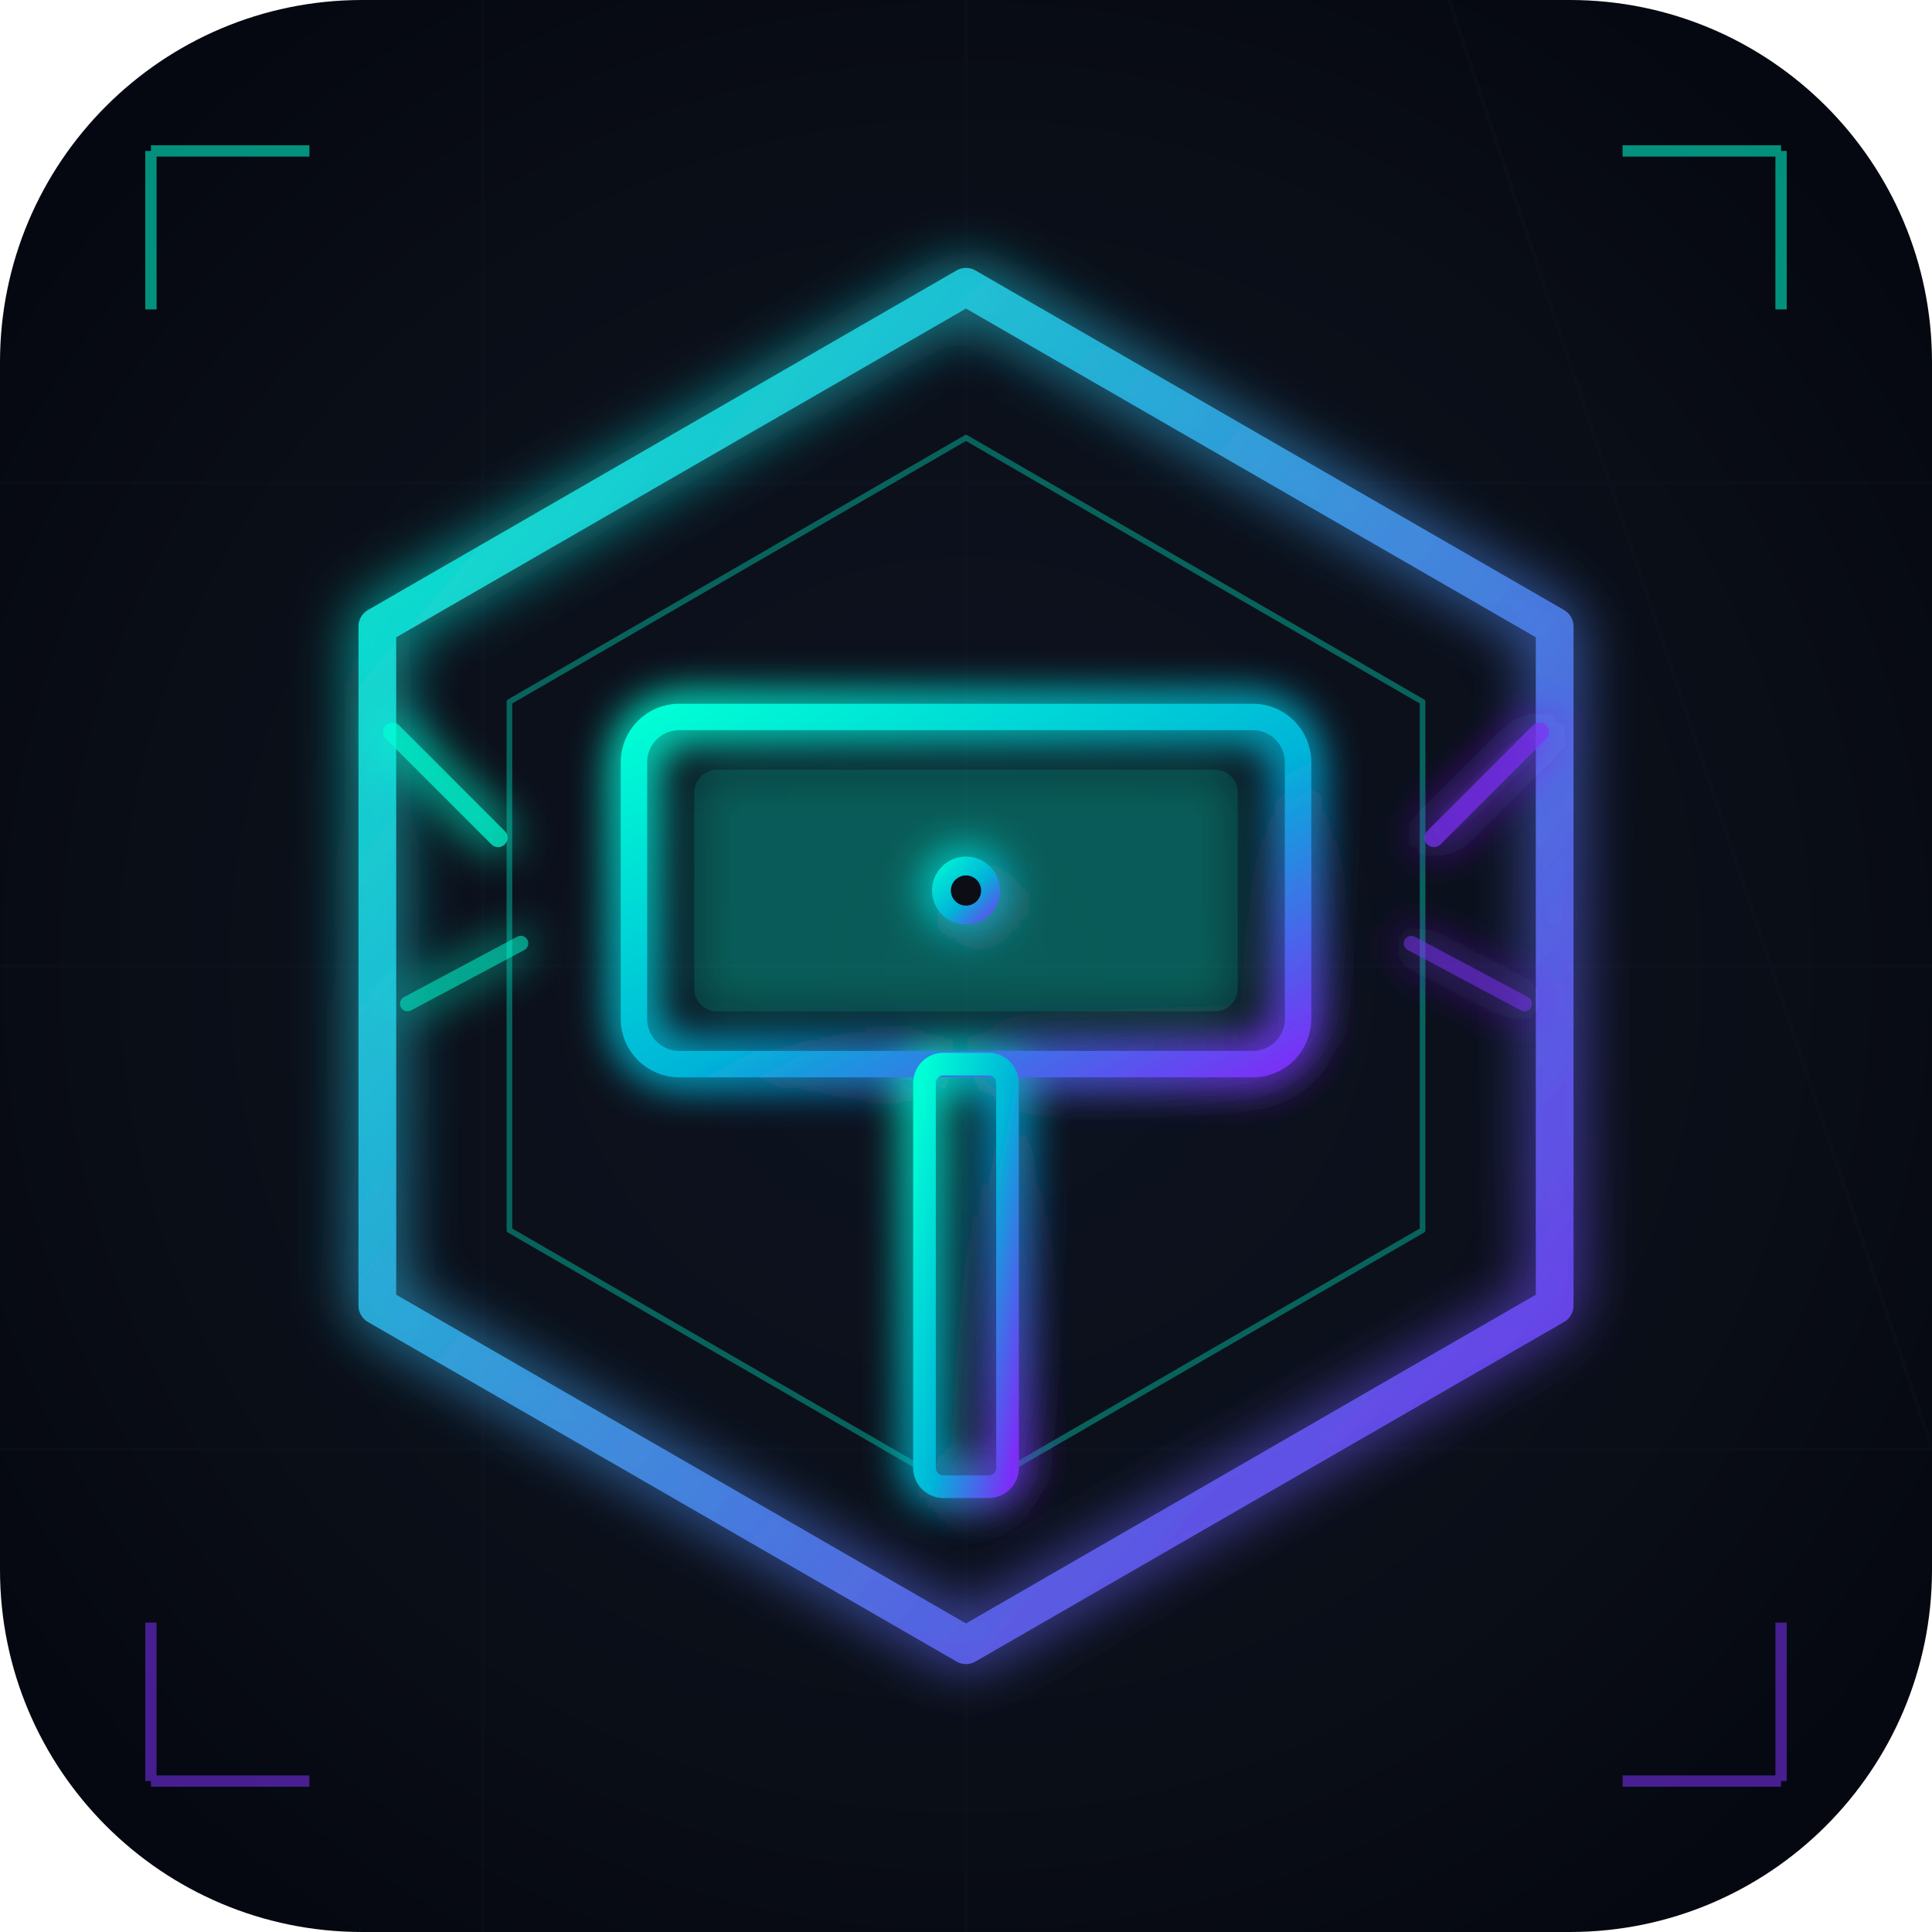
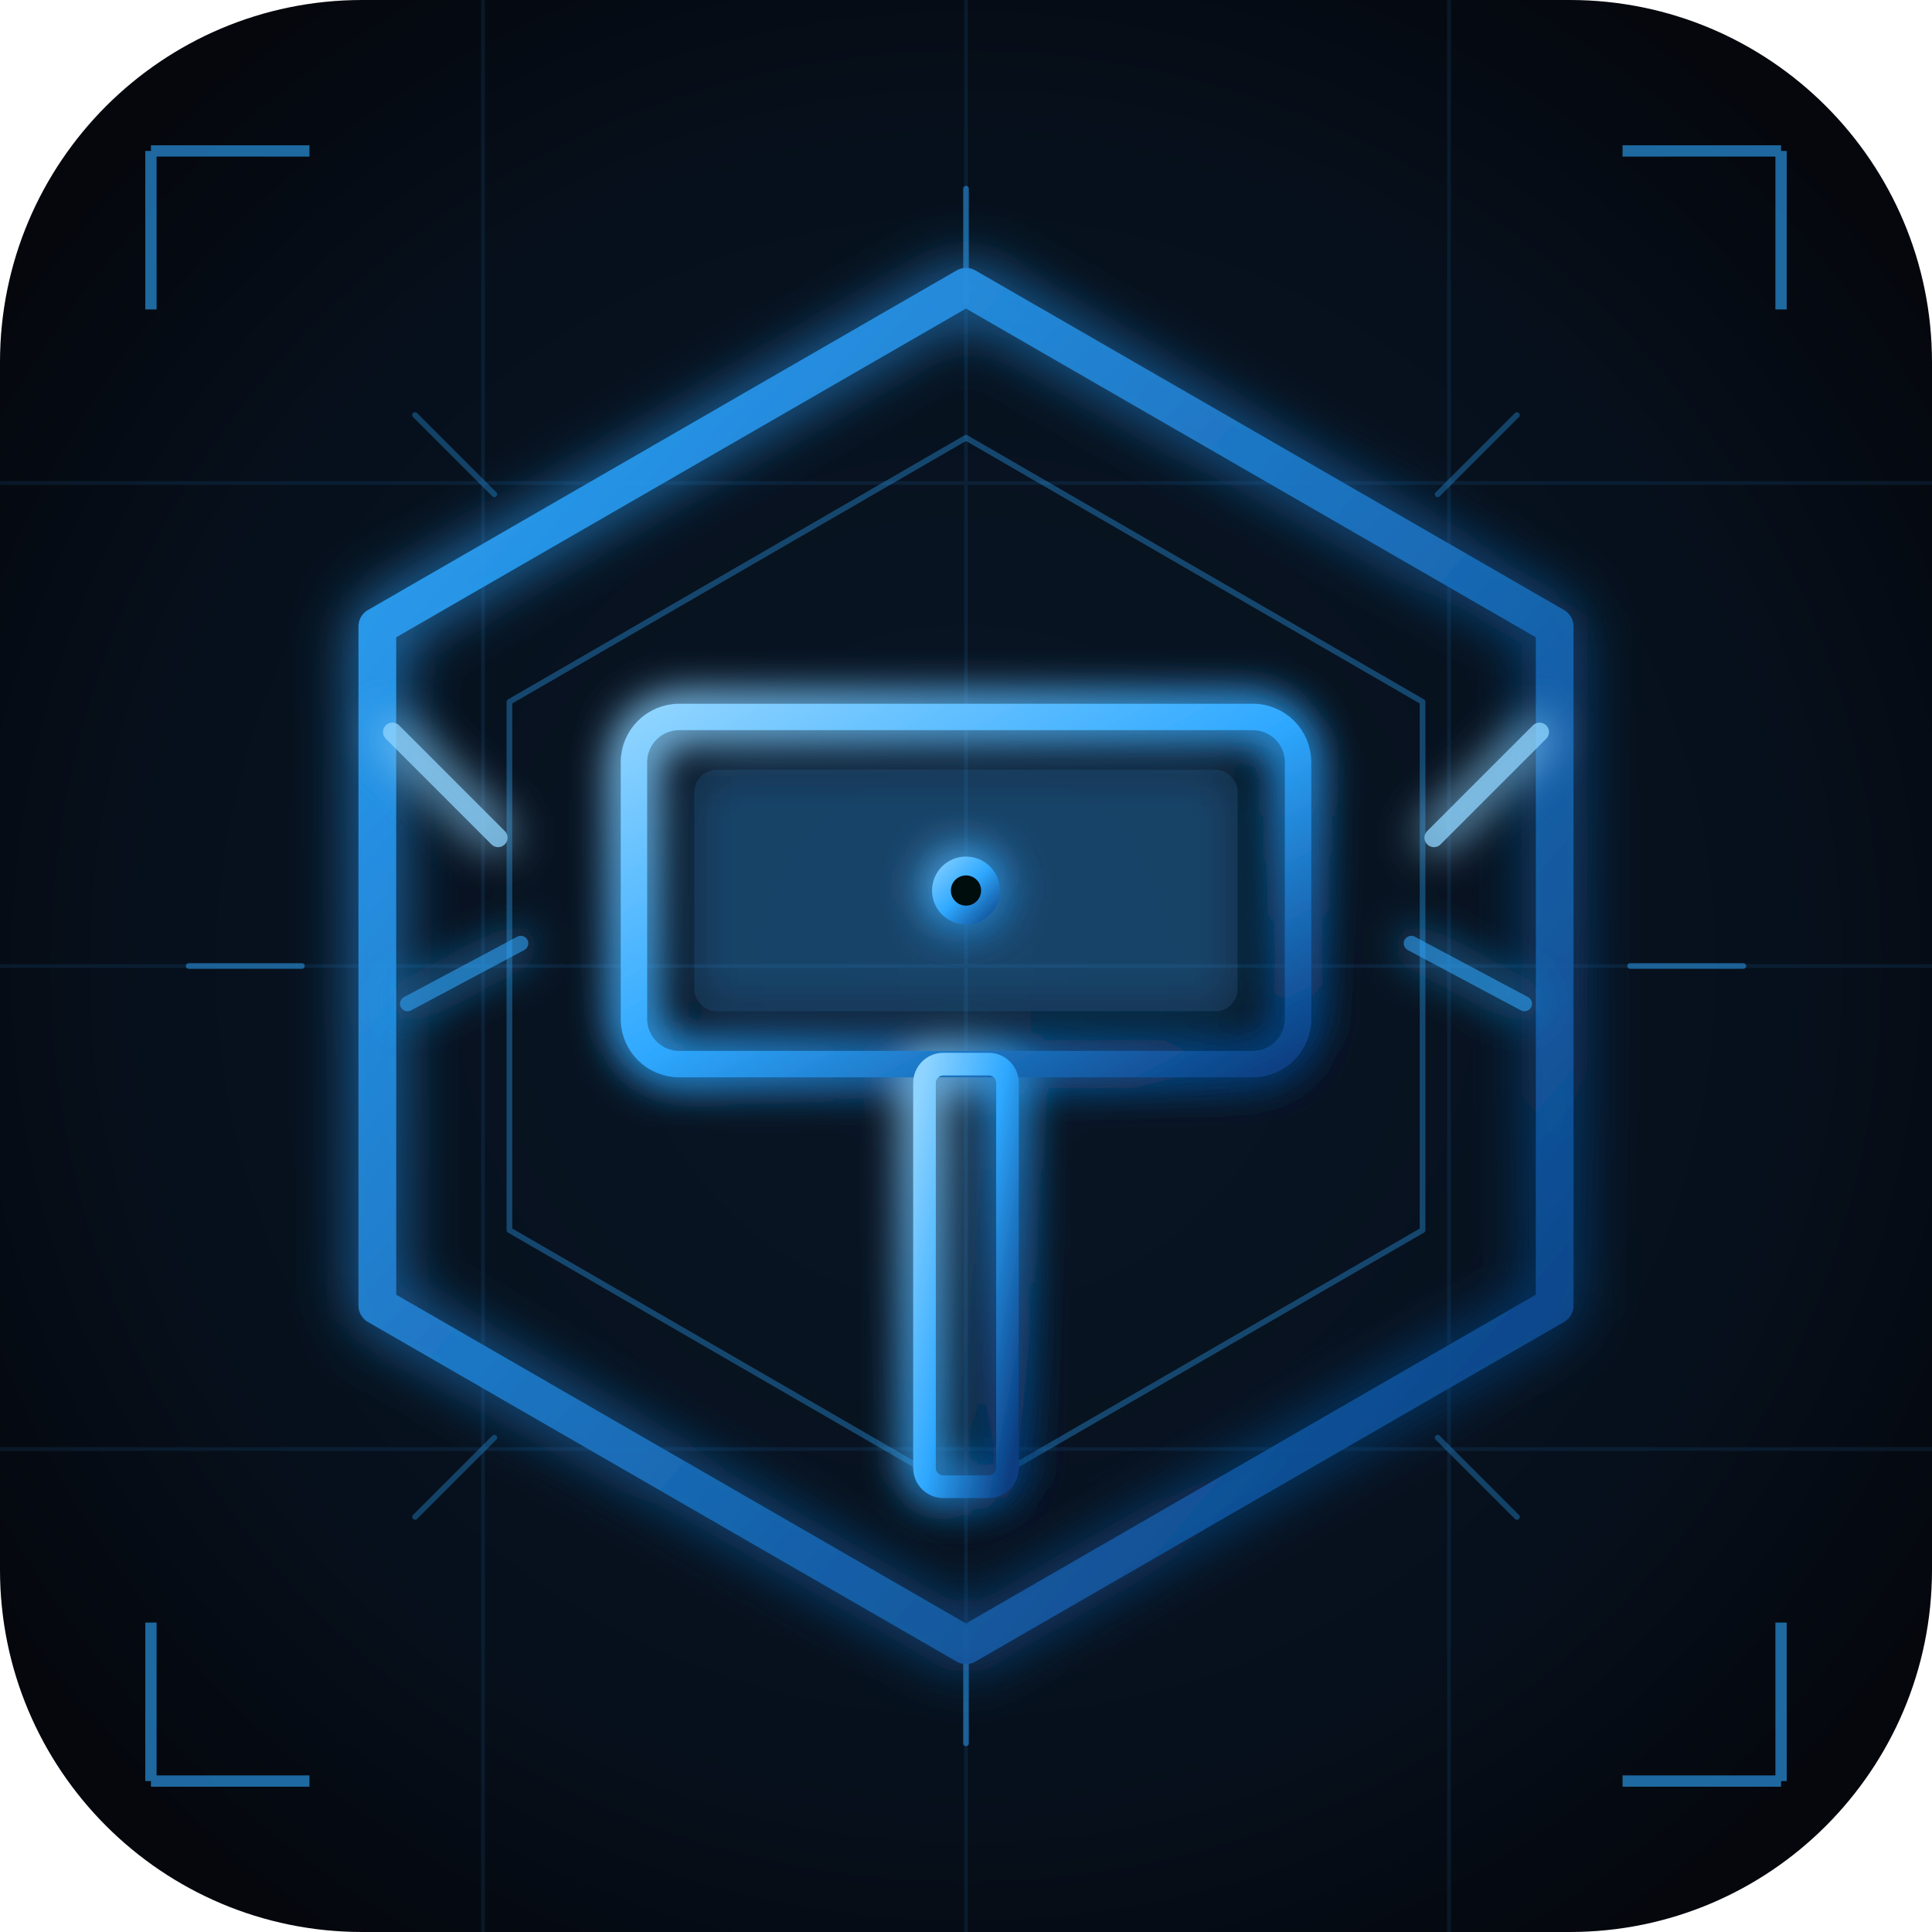
<svg xmlns="http://www.w3.org/2000/svg" viewBox="0 0 512 512" width="512" height="512">
  <defs>
    <radialGradient id="lg-bg" cx="50%" cy="50%" r="60%">
-       <stop offset="0%" style="stop-color:#0d1321" />
-       <stop offset="70%" style="stop-color:#0a0e17" />
-       <stop offset="100%" style="stop-color:#050810" />
+       <stop offset="0%" style="stop-color:#0a1626" />
+       <stop offset="70%" style="stop-color:#06101c" />
+       <stop offset="100%" style="stop-color:#05070d" />
    </radialGradient>
-     <linearGradient id="lg-glow" x1="0%" y1="0%" x2="100%" y2="100%">
-       <stop offset="0%" style="stop-color:#00ffd5" />
-       <stop offset="55%" style="stop-color:#00b4d8" />
-       <stop offset="100%" style="stop-color:#7b2ff7" />
+     <linearGradient id="lg-accent" x1="0%" y1="0%" x2="100%" y2="100%">
+       <stop offset="0%" style="stop-color:#8fd4ff" />
+       <stop offset="50%" style="stop-color:#2ea8ff" />
+       <stop offset="100%" style="stop-color:#0a3d80" />
    </linearGradient>
    <linearGradient id="lg-hex" x1="0%" y1="0%" x2="100%" y2="100%">
-       <stop offset="0%" style="stop-color:#00ffd5;stop-opacity:0.9" />
-       <stop offset="100%" style="stop-color:#7b2ff7;stop-opacity:0.9" />
+       <stop offset="0%" style="stop-color:#2ea8ff;stop-opacity:0.95" />
+       <stop offset="100%" style="stop-color:#0a3d80;stop-opacity:0.95" />
    </linearGradient>
    <filter id="lg-glow-strong" x="-30%" y="-30%" width="160%" height="160%">
      <feGaussianBlur stdDeviation="6" result="blur" />
      <feMerge>
        <feMergeNode in="blur" />
        <feMergeNode in="blur" />
        <feMergeNode in="SourceGraphic" />
      </feMerge>
    </filter>
    <filter id="lg-glow-soft" x="-30%" y="-30%" width="160%" height="160%">
      <feGaussianBlur stdDeviation="8" result="blur" />
      <feMerge>
        <feMergeNode in="blur" />
        <feMergeNode in="SourceGraphic" />
      </feMerge>
    </filter>
  </defs>
  <rect width="512" height="512" rx="96" fill="url(#lg-bg)" />
-   <g opacity="0.12" stroke="#1a2332" stroke-width="1" fill="none">
+   <g opacity="0.10" stroke="#2ea8ff" stroke-width="1" fill="none">
    <path d="M 0 128 L 512 128 M 0 256 L 512 256 M 0 384 L 512 384" />
-     <path d="M 128 0 L 128 512 M 256 0 L 256 512 M 384 0 L 512 384" />
+     <path d="M 128 0 L 128 512 M 256 0 L 256 512 M 384 0 L 384 512" />
+   </g>
+   <g transform="translate(256, 256)" opacity="0.55">
+     <g fill="none" stroke="#2ea8ff" stroke-width="1.5" stroke-linecap="round">
+       <line x1="0" y1="-206" x2="0" y2="-176" opacity="0.9" />
+       <line x1="0" y1="206" x2="0" y2="176" opacity="0.9" />
+       <line x1="-206" y1="0" x2="-176" y2="0" opacity="0.9" />
+       <line x1="206" y1="0" x2="176" y2="0" opacity="0.9" />
+       <line x1="-146" y1="-146" x2="-125" y2="-125" opacity="0.6" />
+       <line x1="146" y1="-146" x2="125" y2="-125" opacity="0.6" />
+       <line x1="-146" y1="146" x2="-125" y2="125" opacity="0.6" />
+       <line x1="146" y1="146" x2="125" y2="125" opacity="0.6" />
+     </g>
  </g>
  <g transform="translate(256, 256)" filter="url(#lg-glow-soft)">
    <polygon points="0,-180 156,-90 156,90 0,180 -156,90 -156,-90" fill="none" stroke="url(#lg-hex)" stroke-width="10" stroke-linejoin="round" />
  </g>
  <g transform="translate(256, 256)" opacity="0.35">
-     <polygon points="0,-140 121,-70 121,70 0,140 -121,70 -121,-70" fill="none" stroke="#00ffd5" stroke-width="1.5" stroke-linejoin="round" />
+     <polygon points="0,-140 121,-70 121,70 0,140 -121,70 -121,-70" fill="none" stroke="#2ea8ff" stroke-width="1.5" stroke-linejoin="round" />
  </g>
-   <g stroke="#00ffd5" stroke-width="3" fill="none" opacity="0.55">
+   <g stroke="#2ea8ff" stroke-width="3" fill="none" opacity="0.6">
    <path d="M 40 40 L 40 82 M 40 40 L 82 40" />
    <path d="M 472 40 L 472 82 M 472 40 L 430 40" />
-   </g>
-   <g stroke="#7b2ff7" stroke-width="3" fill="none" opacity="0.55">
    <path d="M 40 472 L 40 430 M 40 472 L 82 472" />
    <path d="M 472 472 L 472 430 M 472 472 L 430 472" />
  </g>
  <g transform="translate(256, 236)" filter="url(#lg-glow-strong)">
-     <rect x="-88" y="-46" width="176" height="92" rx="12" fill="none" stroke="url(#lg-glow)" stroke-width="7" stroke-linejoin="round" />
-     <rect x="-72" y="-32" width="144" height="64" rx="6" fill="#00ffd5" opacity="0.12" />
-     <circle cx="0" cy="0" r="9" fill="url(#lg-glow)" />
-     <circle cx="0" cy="0" r="4" fill="#0a0e17" />
-     <rect x="-11" y="46" width="22" height="112" rx="5" fill="none" stroke="url(#lg-glow)" stroke-width="6" stroke-linejoin="round" />
-     <line x1="-124" y1="-14" x2="-152" y2="-42" stroke="#00ffd5" stroke-width="5" stroke-linecap="round" opacity="0.7" />
-     <line x1="-118" y1="14" x2="-148" y2="30" stroke="#00ffd5" stroke-width="4" stroke-linecap="round" opacity="0.5" />
-     <line x1="124" y1="-14" x2="152" y2="-42" stroke="#7b2ff7" stroke-width="5" stroke-linecap="round" opacity="0.7" />
-     <line x1="118" y1="14" x2="148" y2="30" stroke="#7b2ff7" stroke-width="4" stroke-linecap="round" opacity="0.5" />
+     <rect x="-88" y="-46" width="176" height="92" rx="12" fill="none" stroke="url(#lg-accent)" stroke-width="7" stroke-linejoin="round" />
+     <rect x="-72" y="-32" width="144" height="64" rx="6" fill="#2ea8ff" opacity="0.12" />
+     <circle cx="0" cy="0" r="9" fill="url(#lg-accent)" />
+     <circle cx="0" cy="0" r="4" fill="#05070d" />
+     <rect x="-11" y="46" width="22" height="112" rx="5" fill="none" stroke="url(#lg-accent)" stroke-width="6" stroke-linejoin="round" />
+     <line x1="-124" y1="-14" x2="-152" y2="-42" stroke="#8fd4ff" stroke-width="5" stroke-linecap="round" opacity="0.75" />
+     <line x1="-118" y1="14" x2="-148" y2="30" stroke="#2ea8ff" stroke-width="4" stroke-linecap="round" opacity="0.55" />
+     <line x1="124" y1="-14" x2="152" y2="-42" stroke="#8fd4ff" stroke-width="5" stroke-linecap="round" opacity="0.75" />
+     <line x1="118" y1="14" x2="148" y2="30" stroke="#2ea8ff" stroke-width="4" stroke-linecap="round" opacity="0.55" />
  </g>
</svg>
